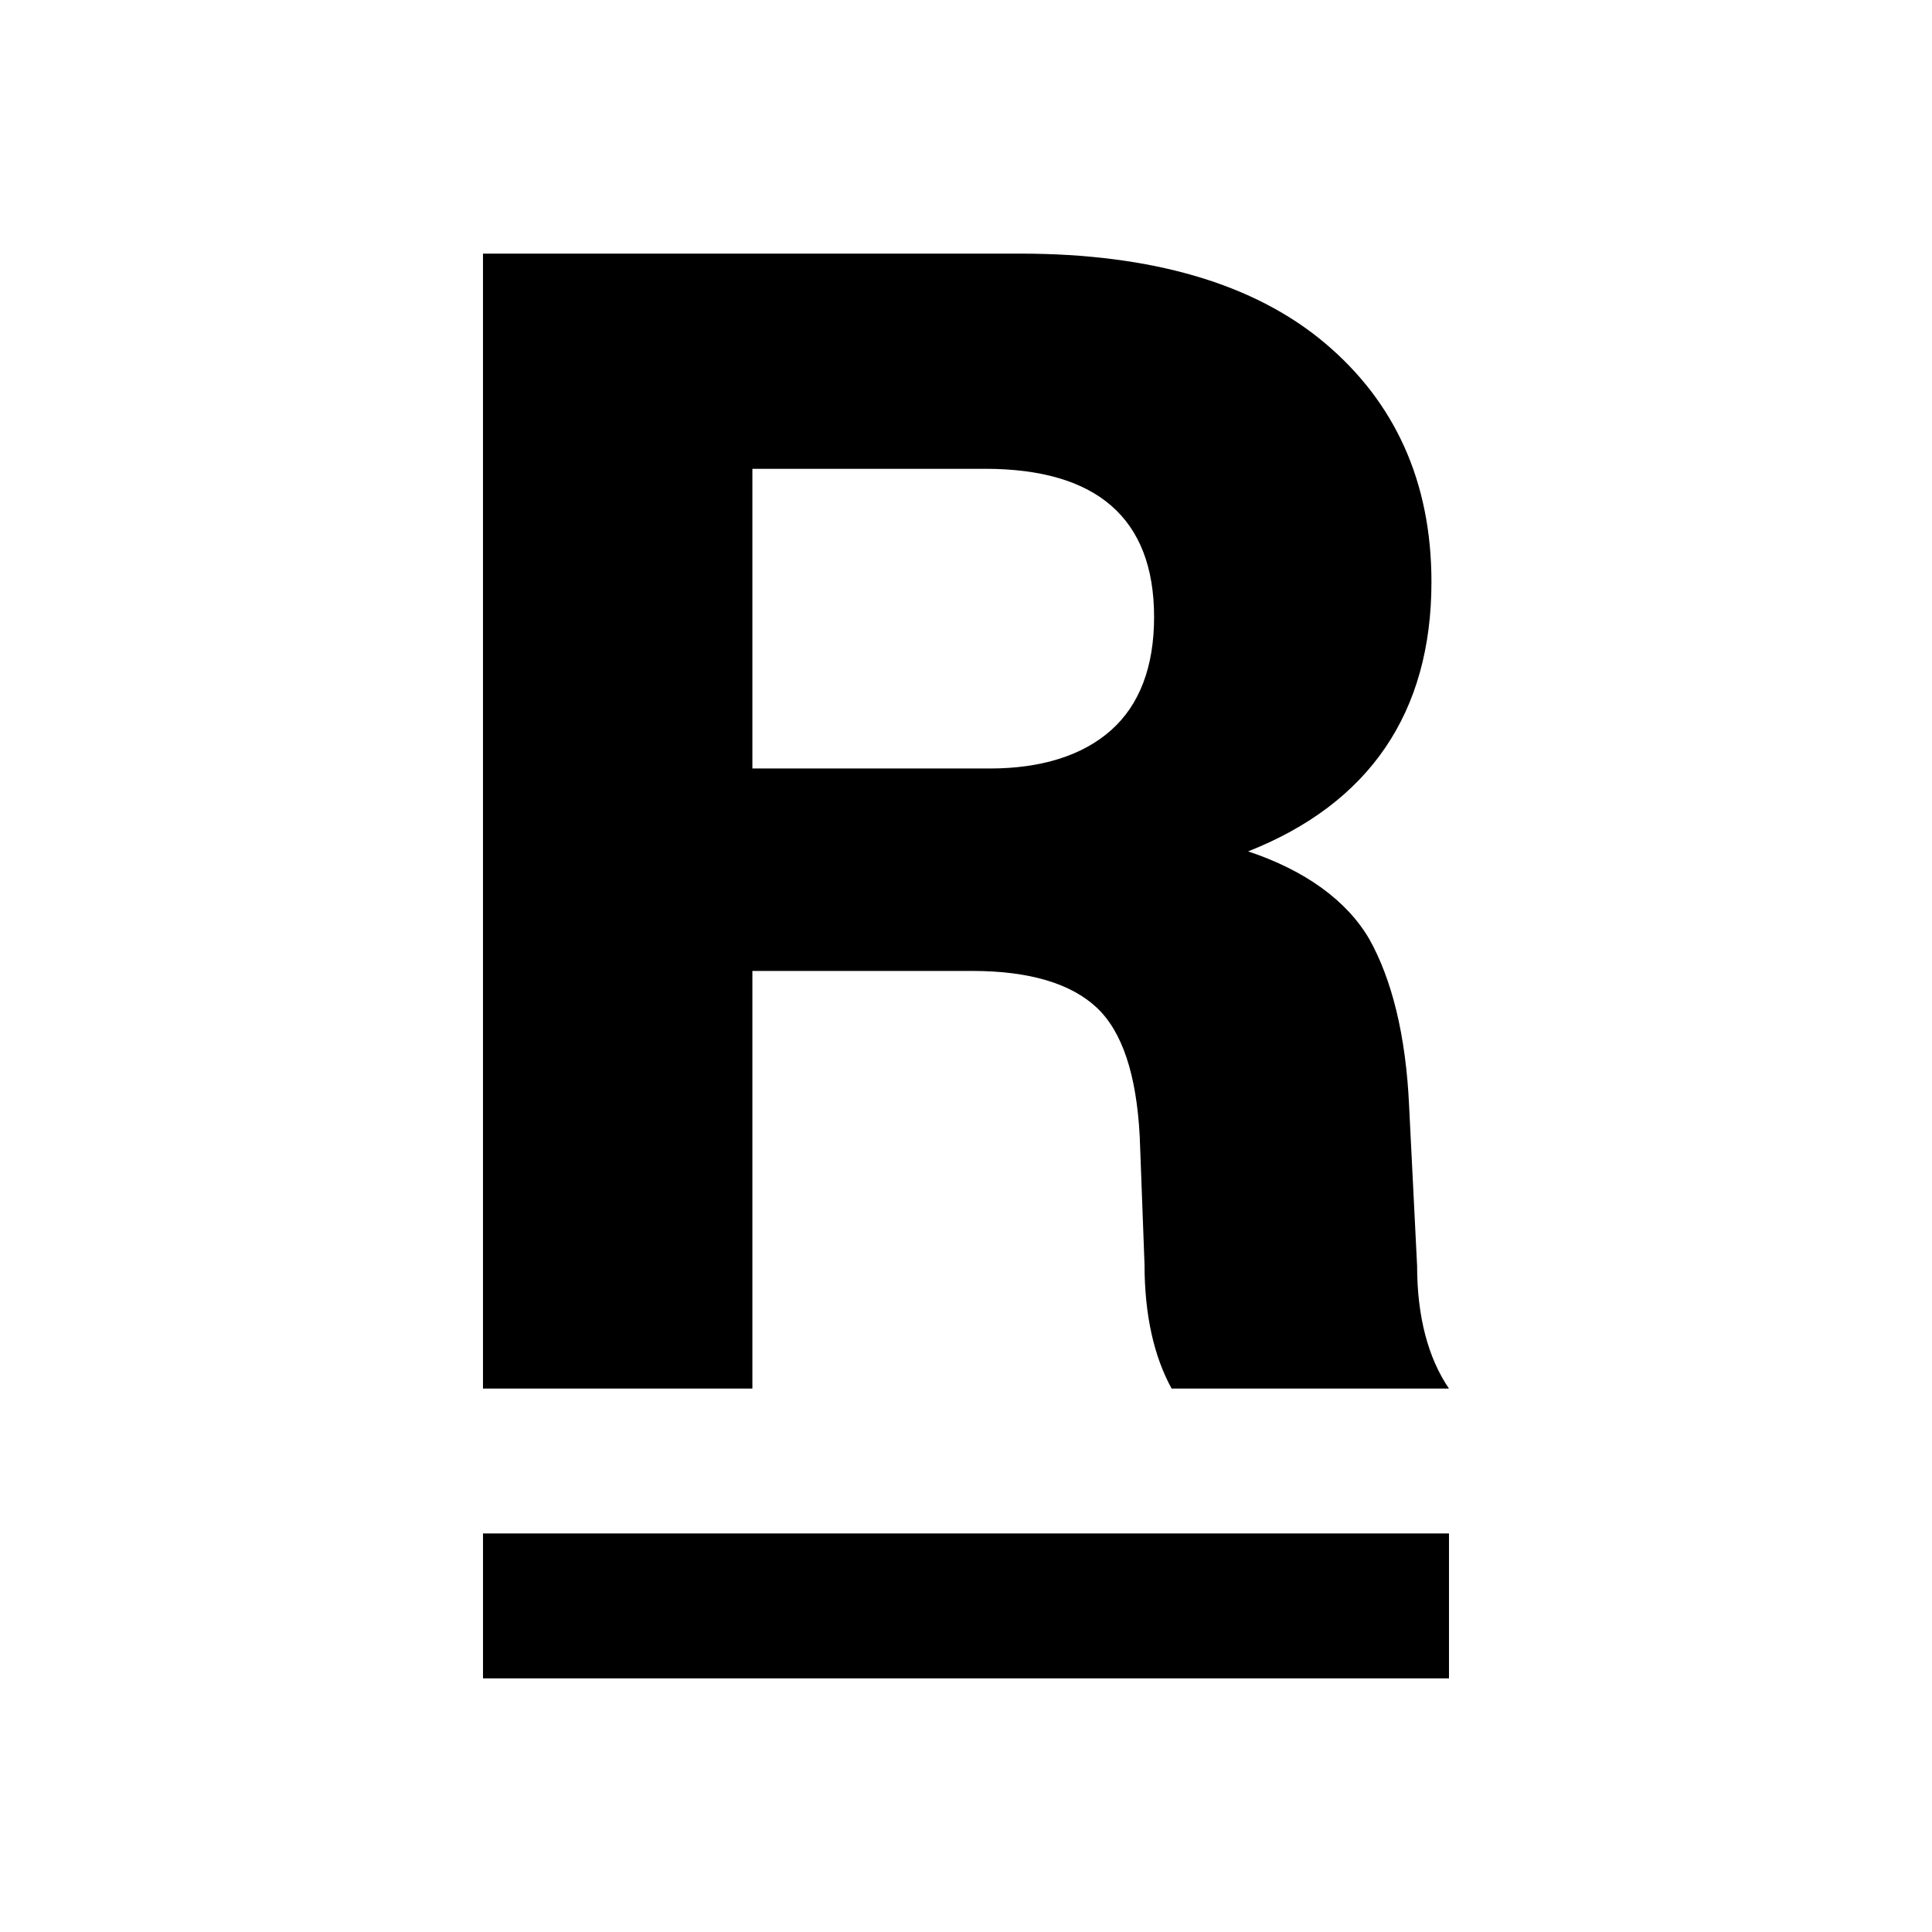
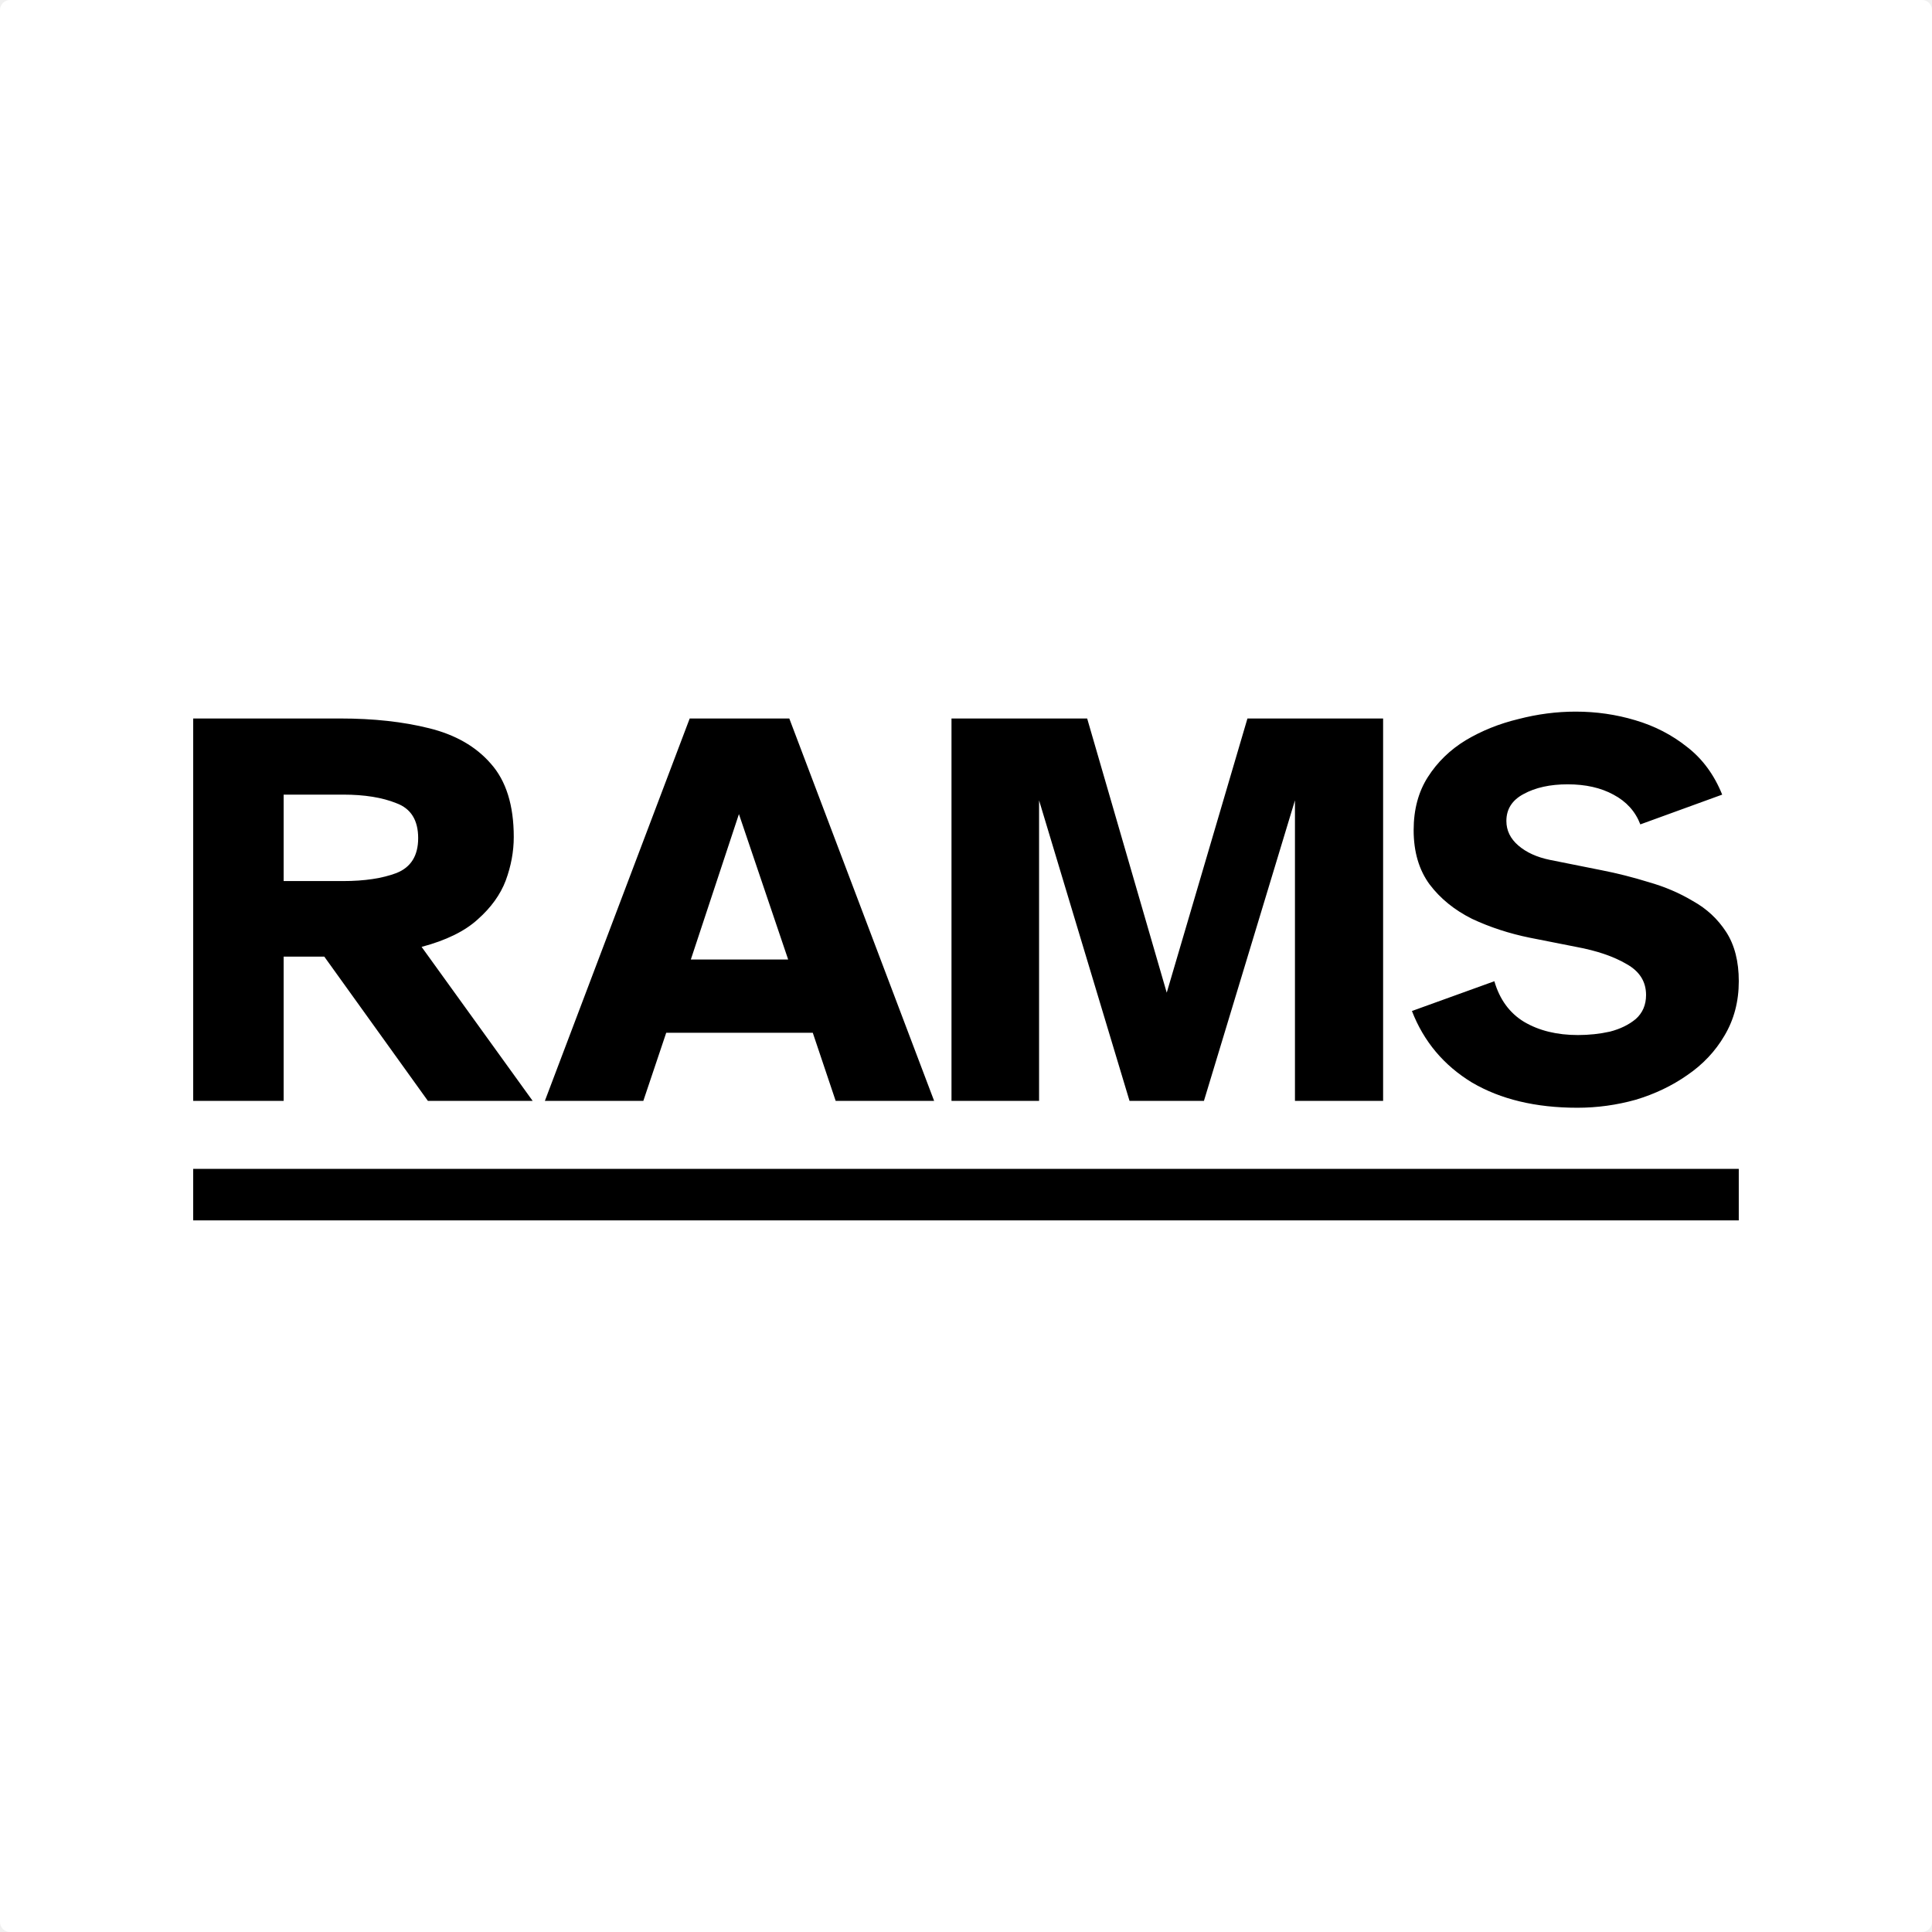
<svg xmlns="http://www.w3.org/2000/svg" width="512" height="512" viewBox="0 0 52.917 52.917" version="1.1" id="svg1">
  <defs id="defs1" />
-   <g id="layer10" style="display:inline" transform="translate(-320.7188,63.5)">
-     <rect style="font-variation-settings:normal;opacity:1;vector-effect:none;fill:#ffffff;fill-opacity:1;fill-rule:evenodd;stroke:none;stroke-width:0.265;stroke-linecap:butt;stroke-linejoin:miter;stroke-miterlimit:4;stroke-dasharray:none;stroke-dashoffset:0;stroke-opacity:1;-inkscape-stroke:none;stop-color:#000000;stop-opacity:1" id="rect59" width="52.917" height="52.917" x="320.719" y="-63.5" />
+   <g id="layer10" style="display:inline" transform="translate(-609.1875,63.5)">
+     <rect style="font-variation-settings:normal;opacity:1;vector-effect:none;fill:#ffffff;fill-opacity:1;fill-rule:evenodd;stroke:none;stroke-width:0.265;stroke-linecap:butt;stroke-linejoin:miter;stroke-miterlimit:4;stroke-dasharray:none;stroke-dashoffset:0;stroke-opacity:1;-inkscape-stroke:none;stop-color:#000000;stop-opacity:1" id="rect18" width="52.917" height="52.917" x="609.188" y="-63.5" ry="0.276" />
  </g>
-   <g id="layer1" transform="translate(-320.7188,63.5)">
-     <g id="g13" transform="translate(-3.431795,0.991084)" style="display:inline">
-       <rect style="font-variation-settings:normal;vector-effect:none;fill:#000000;fill-opacity:1;fill-rule:evenodd;stroke:none;stroke-width:0.265;stroke-linecap:butt;stroke-linejoin:miter;stroke-miterlimit:4;stroke-dasharray:none;stroke-dashoffset:0;stroke-opacity:1;-inkscape-stroke:none;stop-color:#000000" id="rect5" width="26.458" height="3.969" x="337.38" y="-22.49" />
-       <path d="m -198.94,54.304 c -0.096,-2.16 -0.528,-3.84 -1.2,-5.04 -0.672,-1.152 -1.92,-2.064 -3.648,-2.64 3.648,-1.44 5.52,-4.176 5.52,-8.112 0,-3.024 -1.104,-5.424 -3.216,-7.2 -2.112,-1.776 -5.184,-2.688 -9.168,-2.688 h -16.176 v 34.176 h 8.112 v -12.576 h 6.624 c 1.728,0 2.976,0.384 3.744,1.104 0.768,0.72 1.2,2.016 1.296,3.888 l 0.144,3.84 c 0,1.536 0.288,2.784 0.816,3.744 h 8.352 c -0.624,-0.912 -0.96,-2.16 -0.96,-3.696 z m -19.776,-19.2 h 7.008 c 3.36,0 5.088,1.488 5.088,4.464 0,1.488 -0.432,2.64 -1.296,3.408 -0.864,0.768 -2.112,1.152 -3.648,1.152 h -7.152 z" id="text12" style="font-weight:800;font-size:48px;line-height:1.45;font-family:'Helvetica Now Display';-inkscape-font-specification:'Helvetica Now Display Ultra-Bold';letter-spacing:0px;word-spacing:0px;white-space:pre;stroke-width:0.44" transform="matrix(0.9095962,0,0,0.9095962,543.7015,-83.58096)" aria-label="R" />
+   <g id="layer1" transform="translate(-609.1875,63.5)">
+     <g id="g19">
+       <path d="M 1615.565,635.043 V 412.376 h 85.667 q 29,0 51.667,5.667 23,5.667 36,20.667 13.333,15 13.333,42.667 0,12.667 -4.667,25.333 -4.667,12.333 -16.333,22.667 -11.333,10.333 -32.667,16 l 64.667,89.667 h -61 l -60.333,-84 h -23.667 v 84 z m 52.667,-128 h 34.667 q 18.667,0 31,-4.667 12.667,-5 12.667,-20.333 0,-15.667 -12.667,-20.333 -12.333,-5 -31,-5 h -34.667 z m 152.113,128 84.333,-222.666 h 58 l 84.333,222.666 h -57.333 l -13.333,-39.667 h -85.333 l -13.333,39.667 z m 85,-82.333 h 56.667 l -28.667,-84.667 z m 151.78,82.333 V 412.376 h 79 l 46.333,159.667 47,-159.667 h 79 v 222.666 h -51.333 V 460.043 l -53,175 h -43.333 l -52.667,-175 v 175 z m 364.447,4 q -36.333,0 -61.333,-14.667 -24.667,-15 -35,-41.667 l 48,-17.333 q 4.667,16 17.333,23.667 13,7.667 31.333,7.667 9.667,0 18.667,-2 9,-2.333 15,-7.333 6,-5.333 6,-14 0,-11.667 -11.333,-18 -11.333,-6.667 -29.333,-10 l -27,-5.333 q -18,-3.667 -33.667,-11 -15.333,-7.667 -24.667,-20 -9.333,-12.667 -9.333,-31.667 0,-18 8.333,-31 8.333,-13 22,-21.333 14,-8.333 30.667,-12.333 16.667,-4.333 33.333,-4.333 18,0 34.667,5 17,5 30.333,15.667 13.333,10.333 20.333,27.667 l -47.667,17.333 q -4.333,-11.333 -15.667,-17.333 -11,-6 -26.667,-6 -15.333,0 -25.667,5.667 -10,5.333 -10,15.667 0,8.333 7,14.333 7,6 18.333,8.333 l 30,6 q 13.667,2.667 27.667,7 14,4 25.667,11 12,6.667 19.333,18 7.333,11.333 7.333,28.667 0,17.667 -8.333,31.667 -8,13.667 -21.667,23 -13.333,9.333 -30,14.333 -16.667,4.667 -34,4.667 z" id="text1" style="font-weight:bold;font-size:333.333px;line-height:1.25;font-family:'Atkinson Hyperlegible';-inkscape-font-specification:'Atkinson Hyperlegible Bold';text-align:center;letter-spacing:-6.22px;word-spacing:0px;text-anchor:middle;white-space:pre;stroke-width:11.25;paint-order:stroke fill markers" transform="matrix(0.04703673,0,0,0.04703673,538.4883,-63.21764)" aria-label="RAMS" />
+       <rect style="font-variation-settings:normal;vector-effect:none;fill:#000000;fill-opacity:1;fill-rule:evenodd;stroke:none;stroke-width:0.265;stroke-linecap:butt;stroke-linejoin:miter;stroke-miterlimit:4;stroke-dasharray:none;stroke-dashoffset:0;stroke-opacity:1;-inkscape-stroke:none;stop-color:#000000" id="rect6" width="42.333" height="1.411" x="614.479" y="-31.485" />
    </g>
  </g>
</svg>
